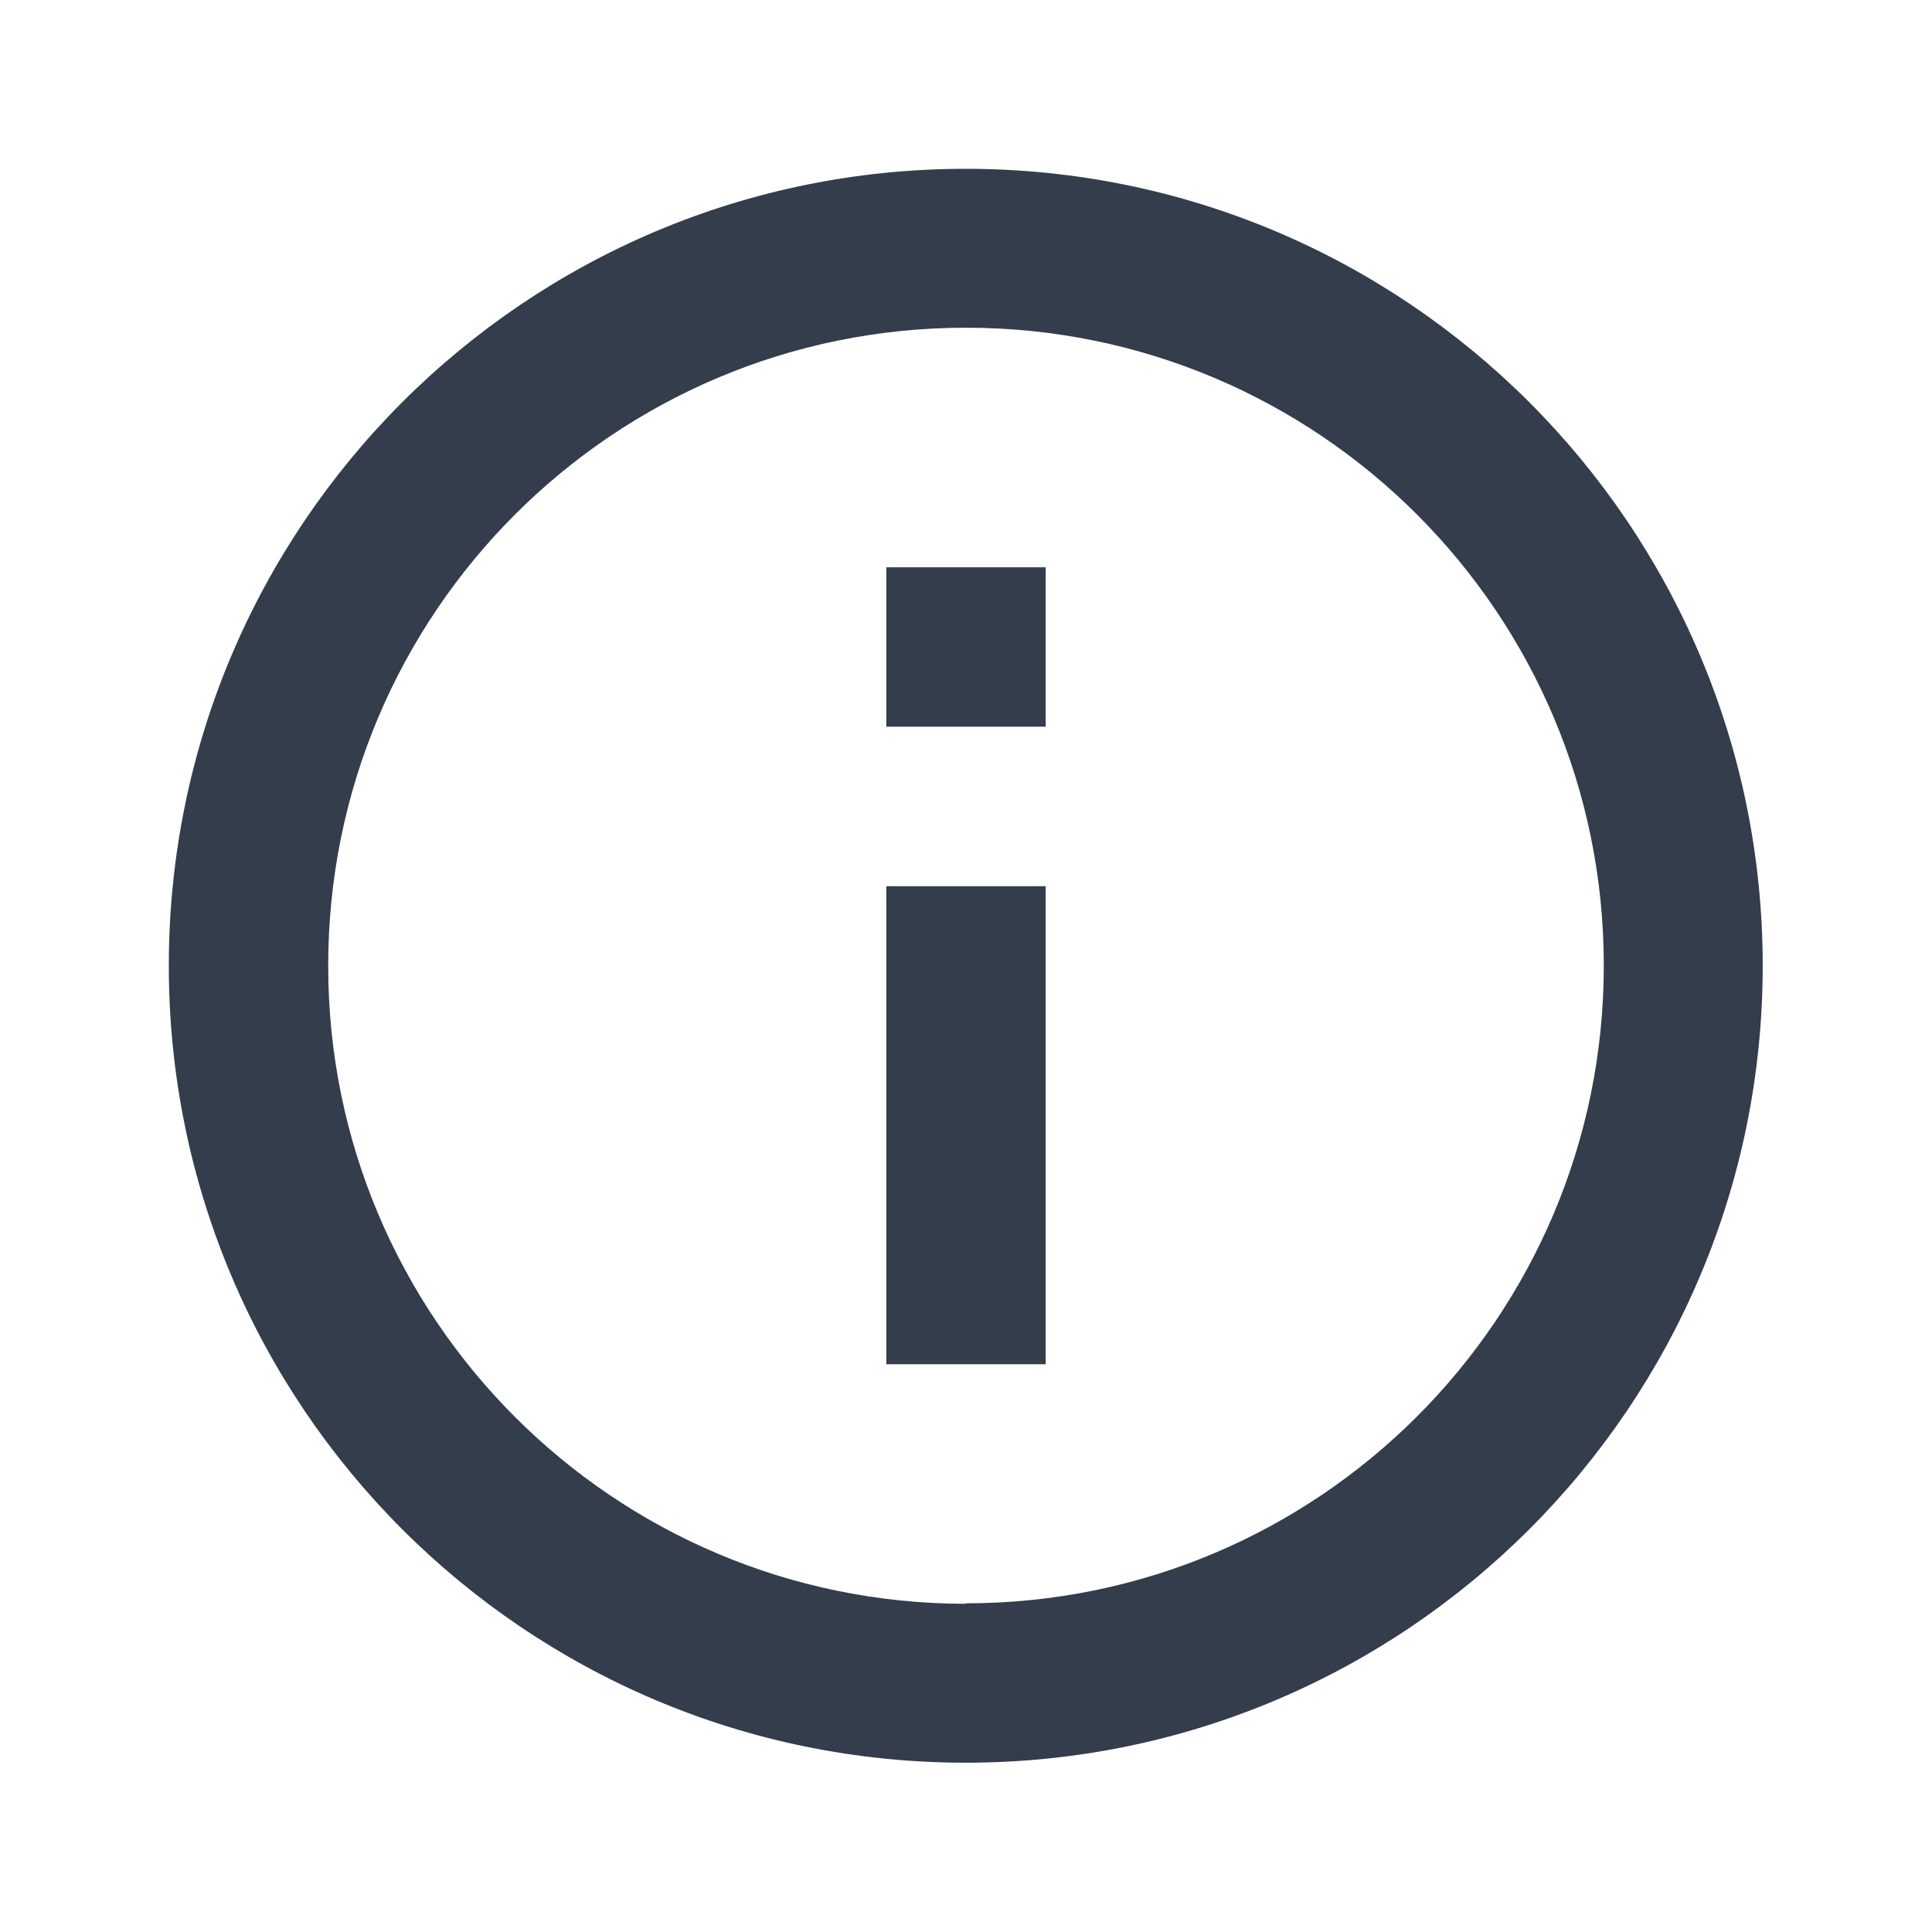
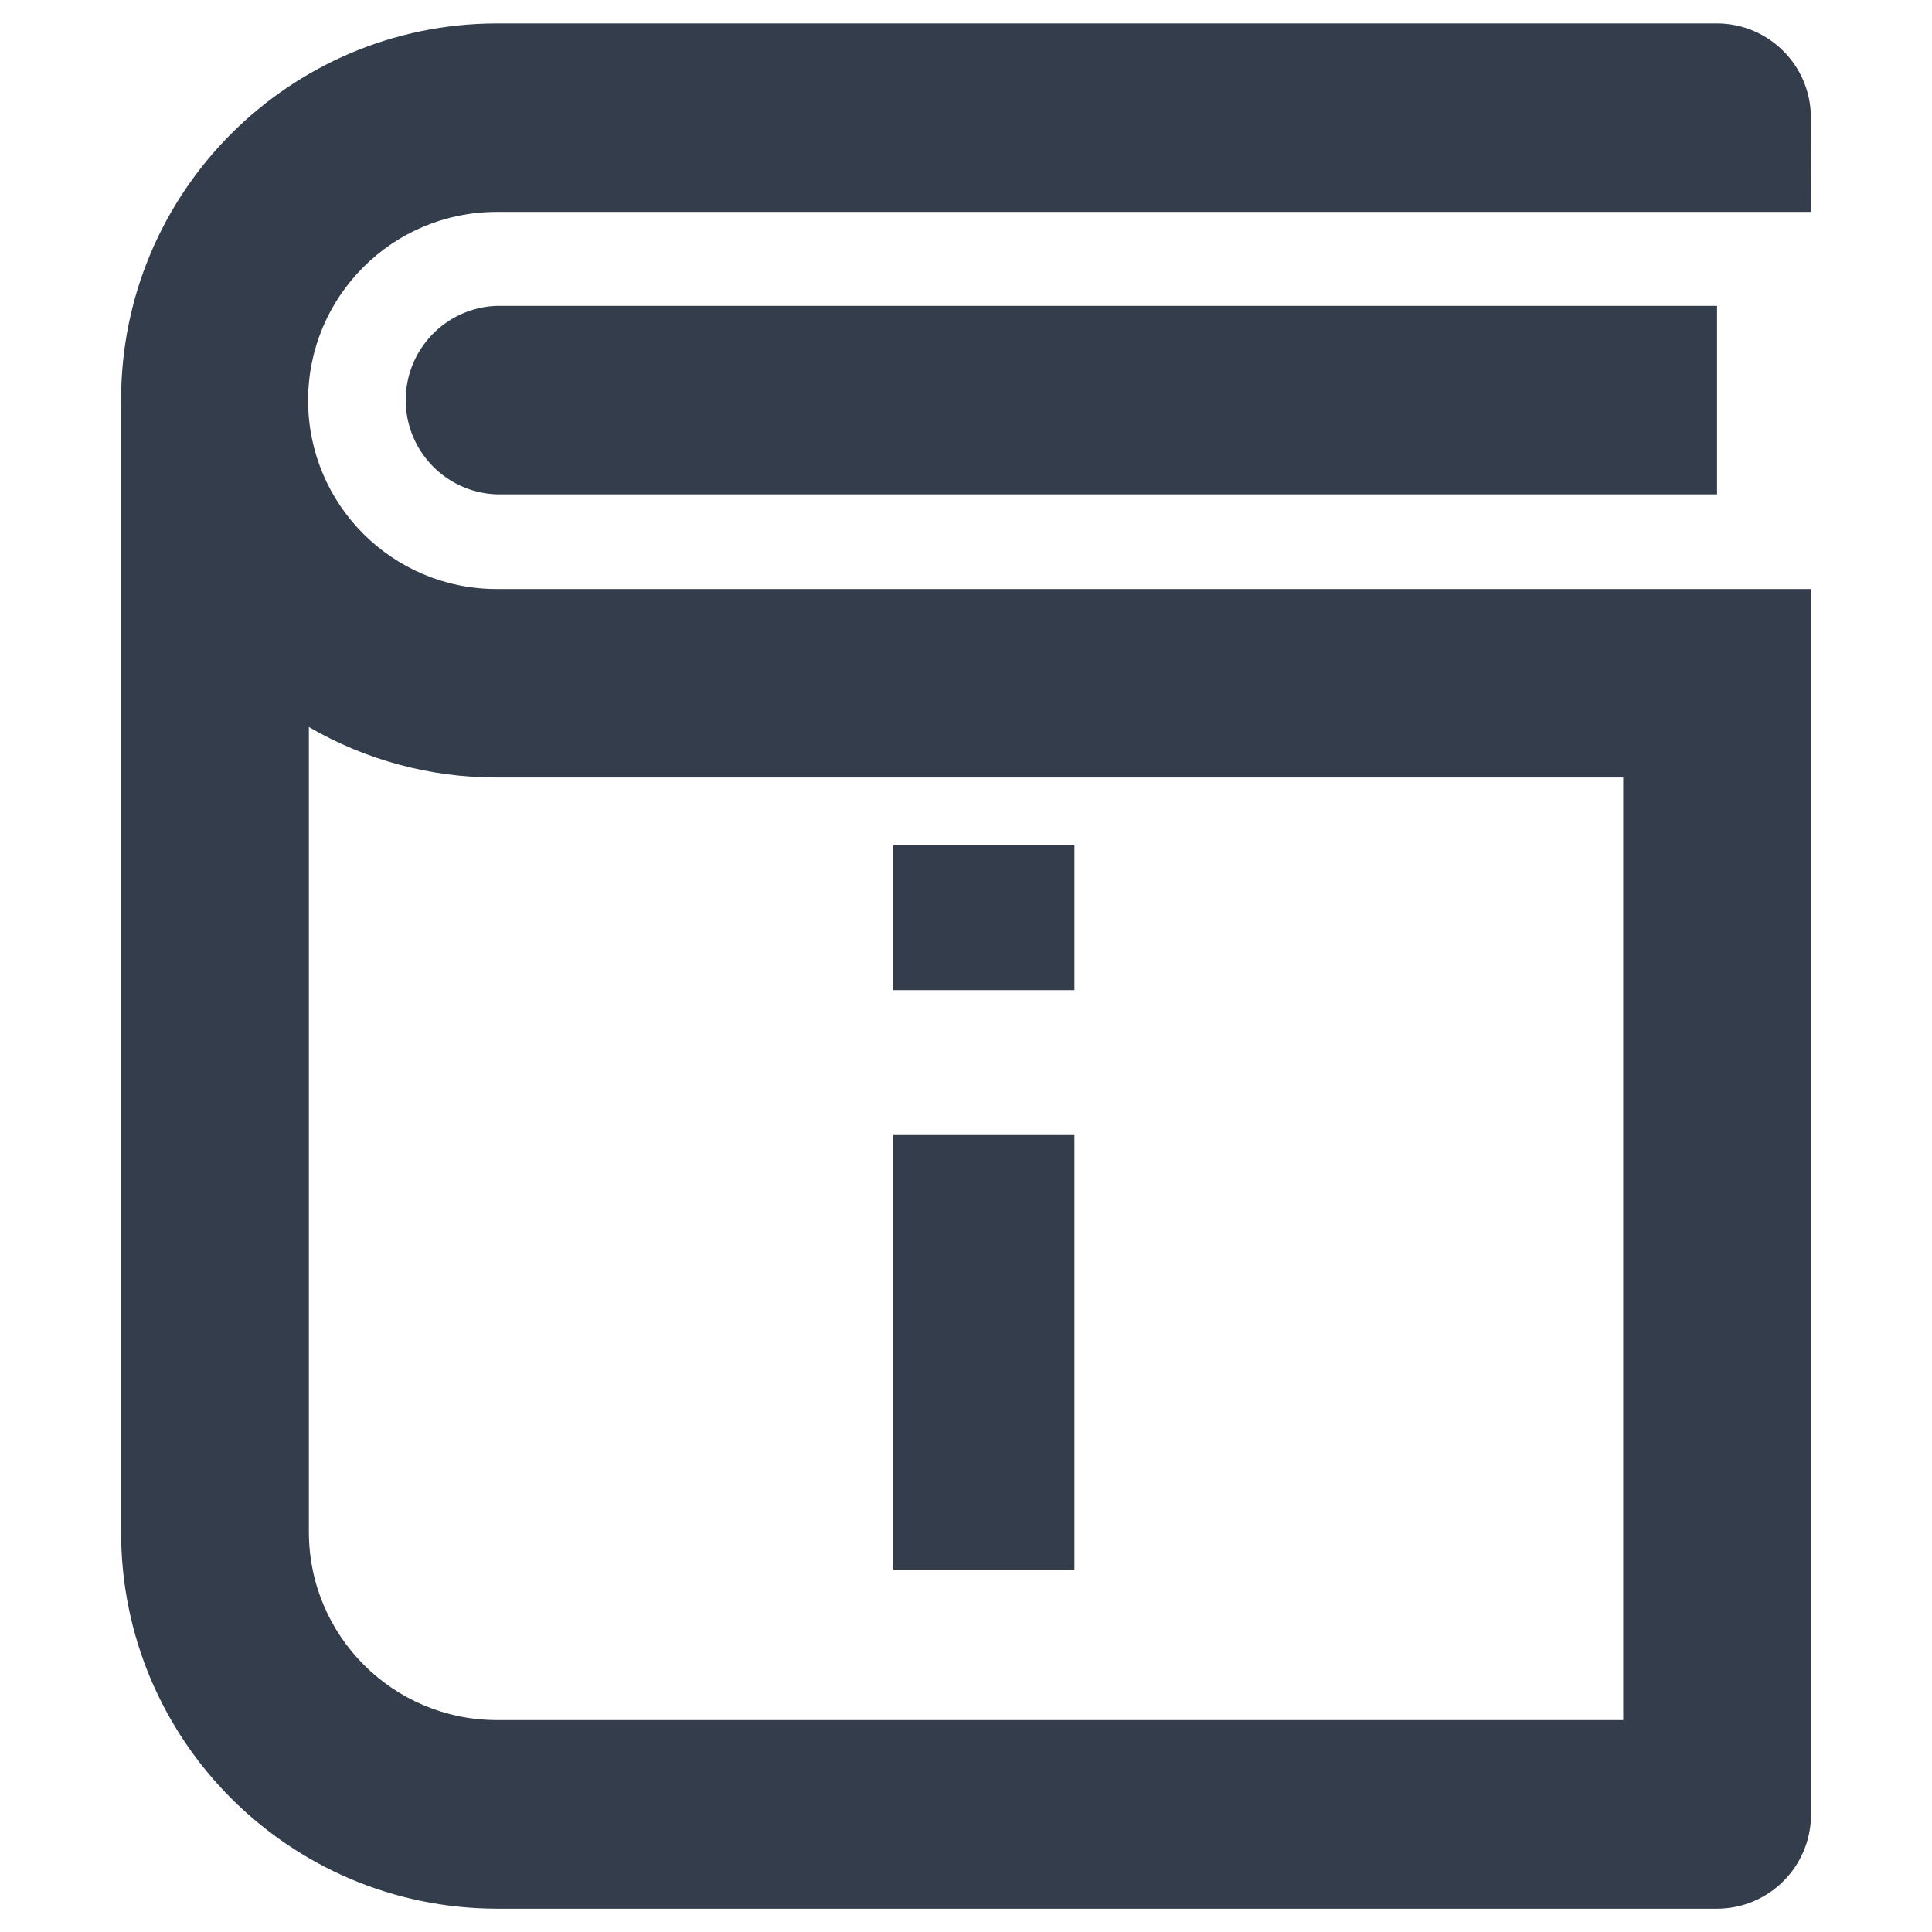
<svg xmlns="http://www.w3.org/2000/svg" width="16" height="16" viewBox="0 0 16 16">
-   <path d="M0,0H16V16H0Z" fill="none" />
-   <path d="M8.6,15.2a6.6,6.6,0,1,1,6.6-6.6A6.6,6.6,0,0,1,8.6,15.2Zm0-1.32A5.282,5.282,0,1,0,3.32,8.6,5.282,5.282,0,0,0,8.6,13.884ZM7.942,5.3h1.32v1.32H7.942Zm0,2.641h1.32V11.9H7.942Z" transform="translate(-0.602 -0.602)" fill="#333d4b" />
+   <g transform="translate(-475 -116)">
+     <g transform="translate(475 116)">
+       <path d="M0,0H16V16H0Z" fill="none" />
+       <path d="M16.995,3.561H6.11a1.561,1.561,0,0,0,0,3.123H16.995V16.832a.779.779,0,0,1-.777.781H6.11A3.116,3.116,0,0,1,3,14.49V5.123A3.116,3.116,0,0,1,6.11,2H16.217a.779.779,0,0,1,.777.781ZM4.555,14.49A1.558,1.558,0,0,0,6.11,16.051h9.33V8.245H6.11a3.086,3.086,0,0,1-1.555-.418ZM16.217,5.9H6.11a.781.781,0,0,1,0-1.561H16.217Z" transform="translate(-1.997 -1.806)" fill="#333d4b" />
+     </g>
+     <path d="M11,9.4h1.5V13H11ZM11,7h1.5V8.2H11Z" transform="translate(471.398 116)" fill="#333d4b" />
+   </g>
</svg>
